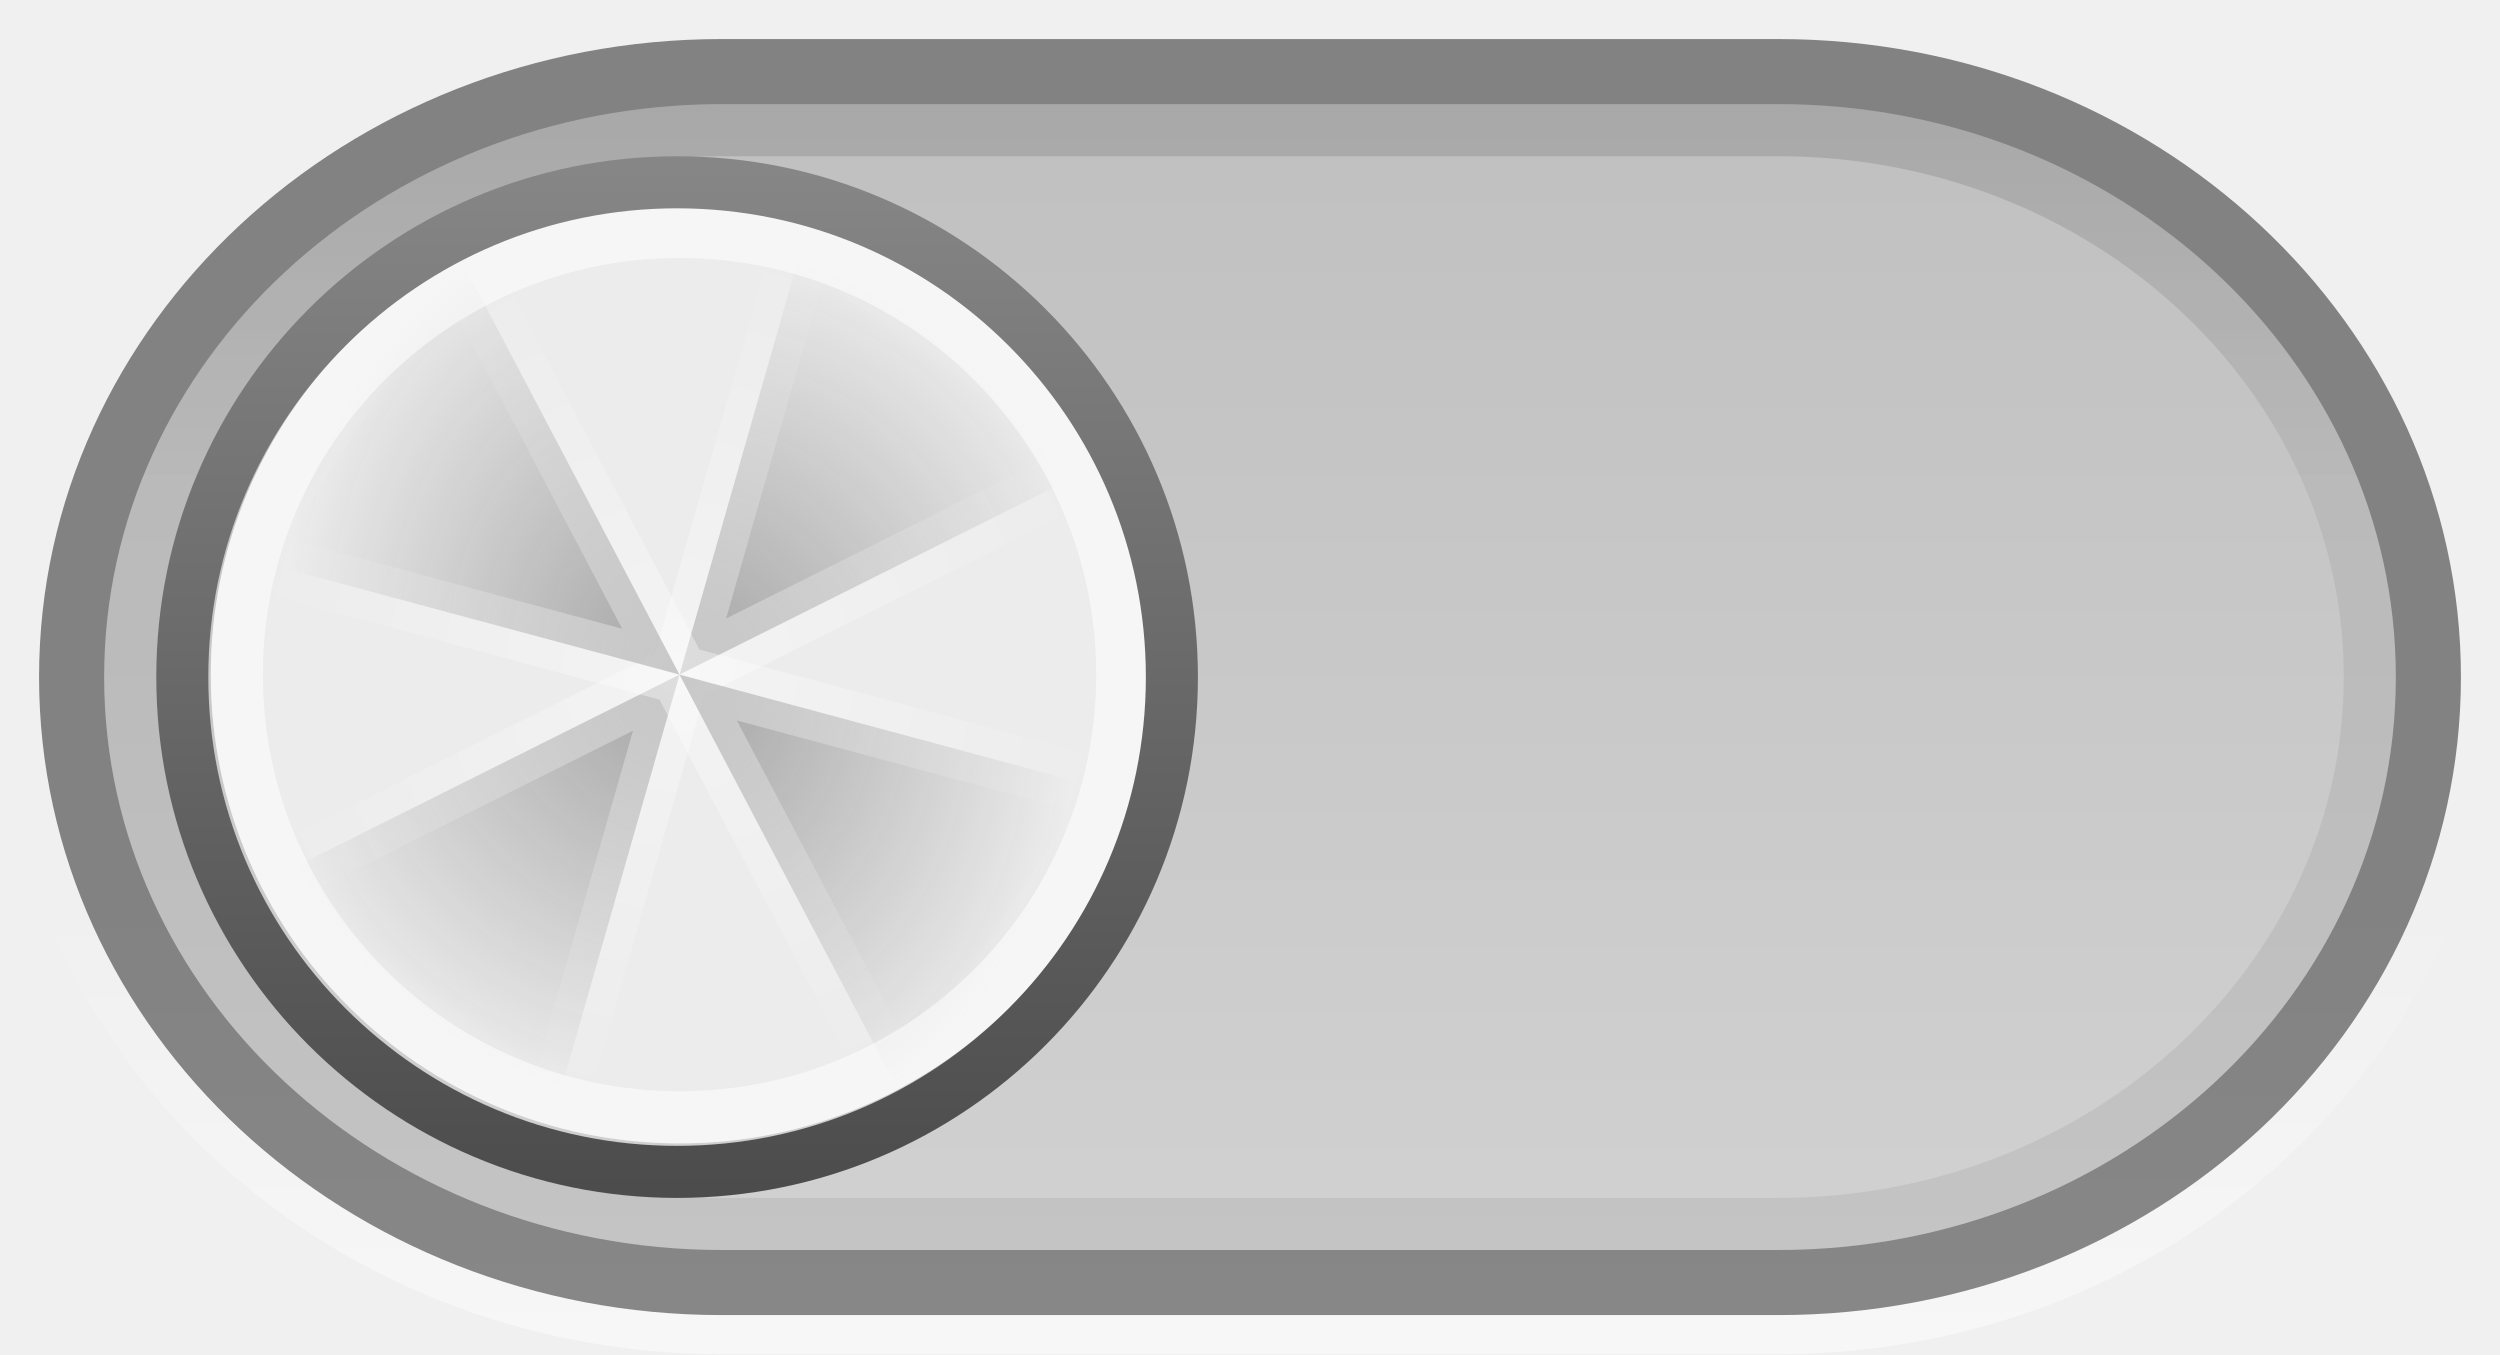
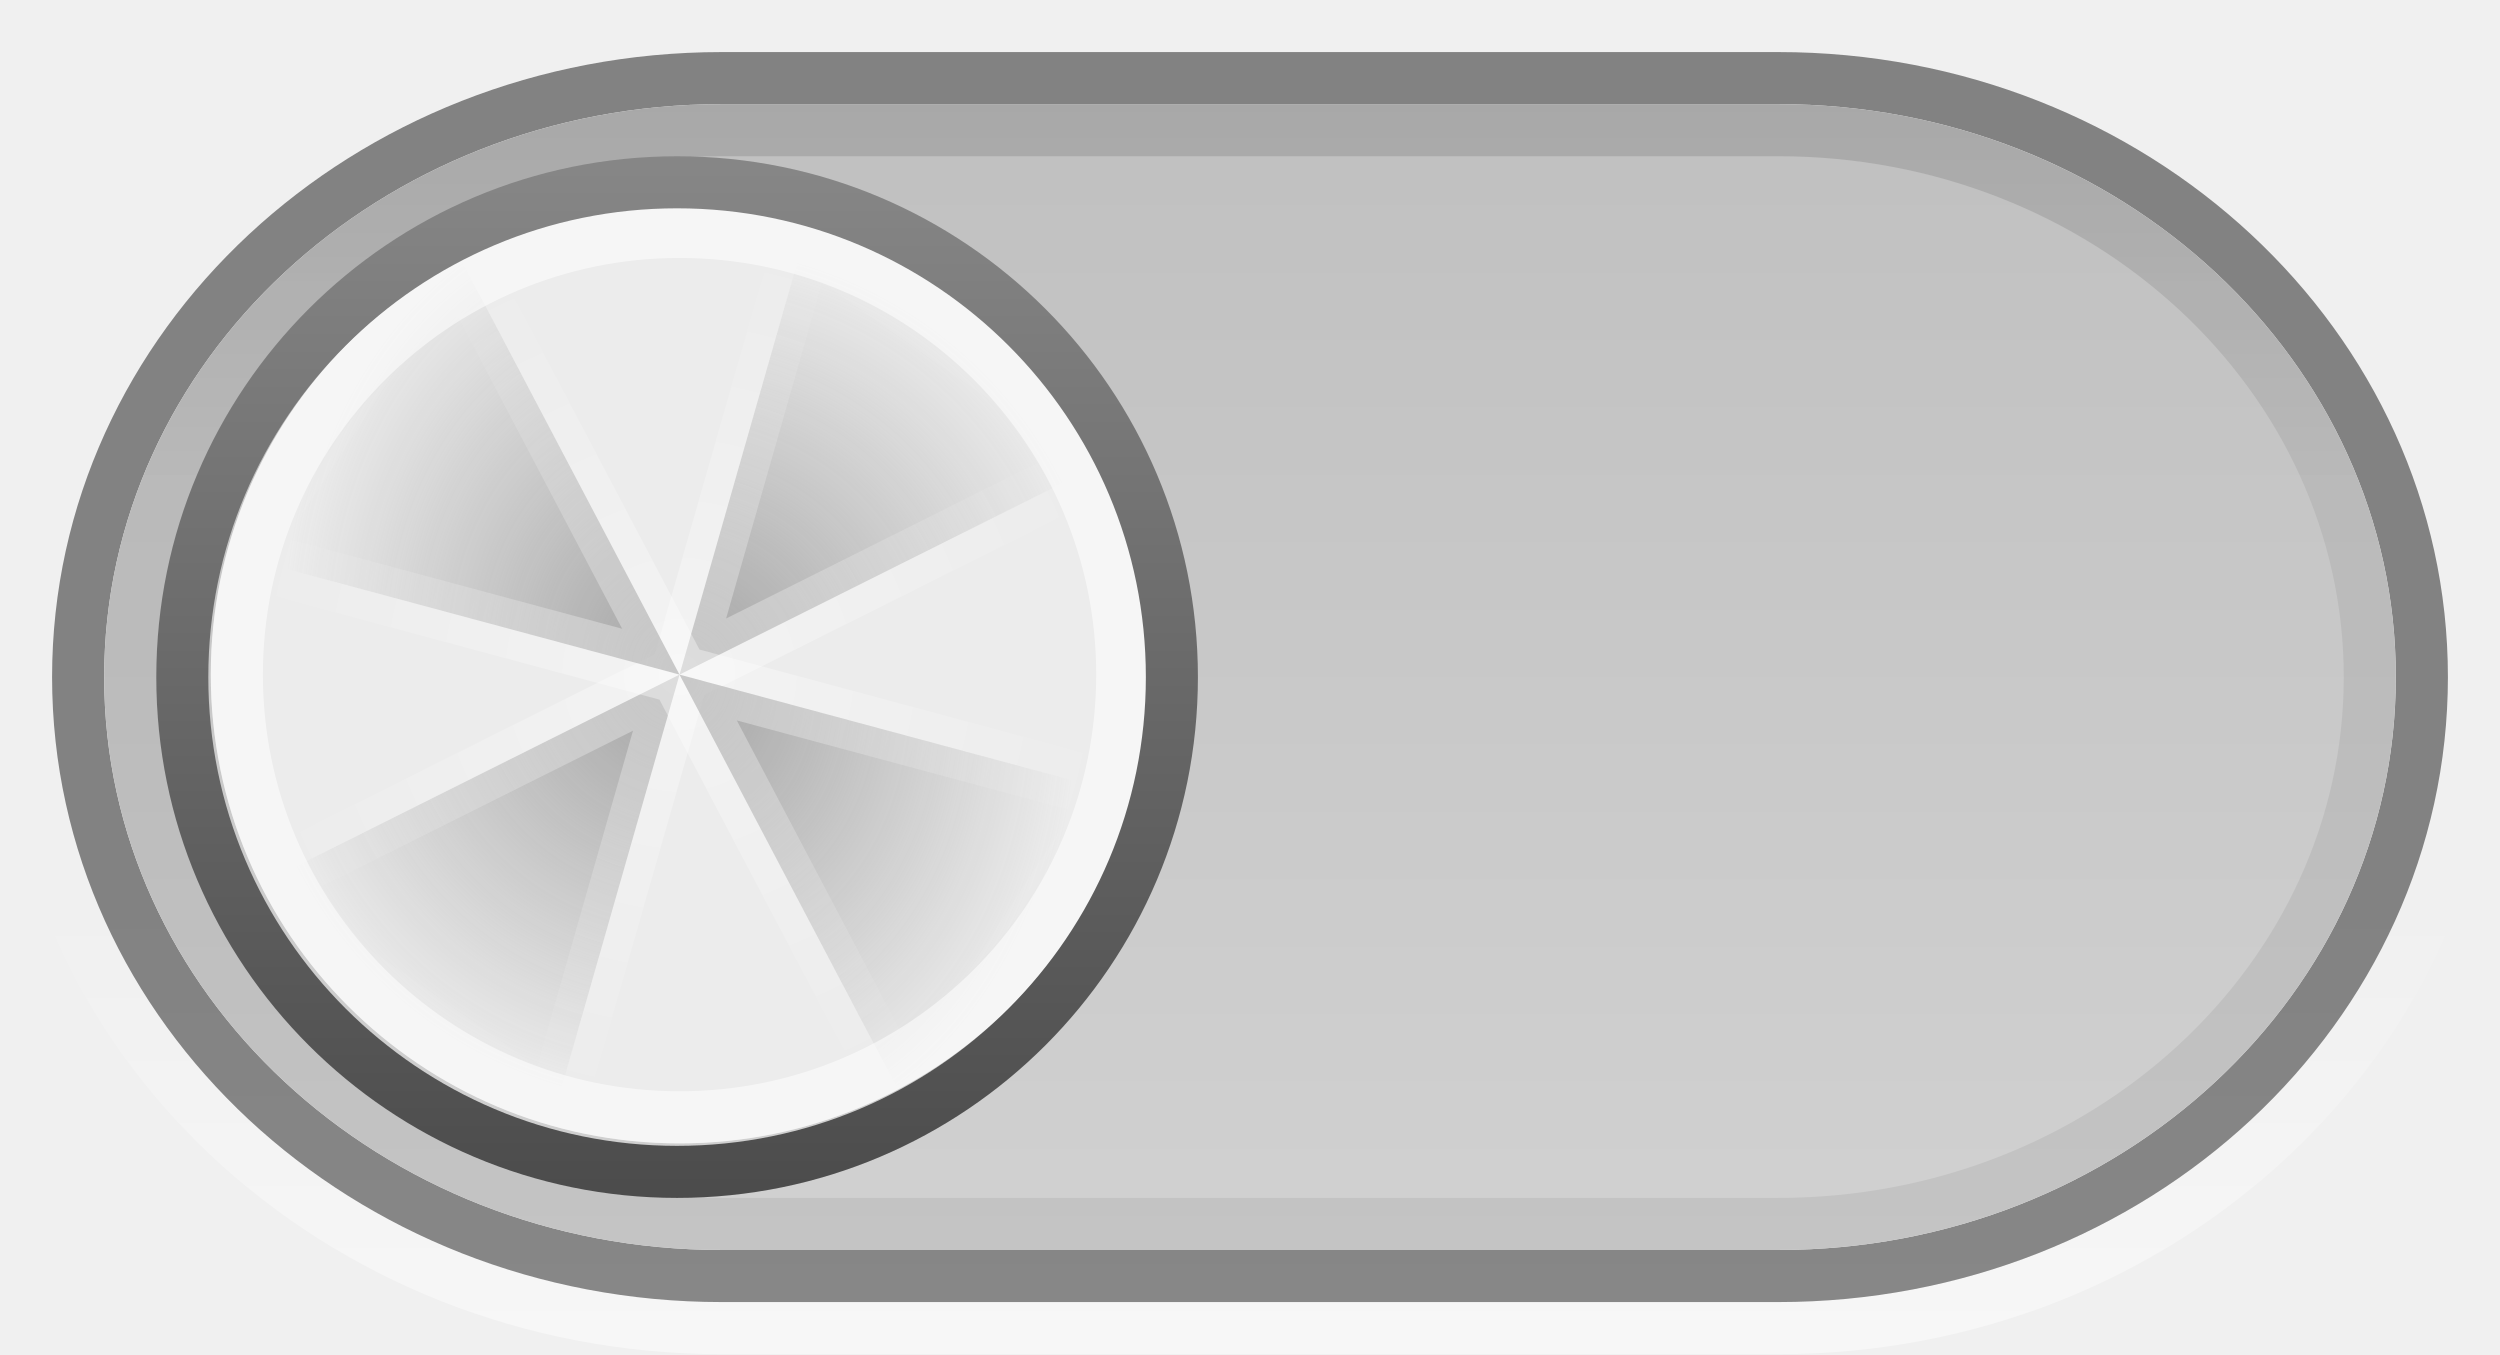
<svg xmlns="http://www.w3.org/2000/svg" xmlns:xlink="http://www.w3.org/1999/xlink" width="48" height="26" id="svg3482" version="1.1">
  <defs id="defs3484">
    <linearGradient xlink:href="#linearGradient4125" id="linearGradient4207" gradientUnits="userSpaceOnUse" gradientTransform="matrix(1.958336,0,0,1.25,-360.3712,-41.09988)" x1="428.214" y1="548.576" x2="428.214" y2="541.576" />
    <linearGradient id="linearGradient4125">
      <stop style="stop-color:#ffffff;stop-opacity:0.486;" offset="0" id="stop4127" />
      <stop style="stop-color:#ffffff;stop-opacity:0;" offset="1" id="stop4129" />
    </linearGradient>
    <linearGradient xlink:href="#linearGradient4133" id="linearGradient4214" gradientUnits="userSpaceOnUse" gradientTransform="matrix(1.791667,0,0,1.049997,-288.4178,-1196.474)" x1="428.214" y1="548.576" x2="428.214" y2="541.576" />
    <linearGradient id="linearGradient4133">
      <stop style="stop-color:#000000;stop-opacity:0.125;" offset="0" id="stop4135" />
      <stop style="stop-color:#000000;stop-opacity:0.063;" offset="1" id="stop4137" />
    </linearGradient>
    <radialGradient xlink:href="#linearGradient4064" id="radialGradient4216" gradientUnits="userSpaceOnUse" gradientTransform="matrix(1.20519,0,0,1.205189,416.5752,654.3471)" cx="66" cy="-19" fx="66" fy="-19" r="7" />
    <linearGradient id="linearGradient4064">
      <stop id="stop4066" offset="0" style="stop-color:#4a79a5;stop-opacity:0.51;" />
      <stop id="stop4068" offset="1" style="stop-color:#4a79a5;stop-opacity:0;" />
    </linearGradient>
    <radialGradient xlink:href="#linearGradient3965" id="radialGradient4218" gradientUnits="userSpaceOnUse" gradientTransform="matrix(1.20519,0,0,1.205189,416.5752,654.3471)" cx="66" cy="-19" fx="66" fy="-19" r="7" />
    <linearGradient id="linearGradient3965">
      <stop style="stop-color:#ffffff;stop-opacity:0.393;" offset="0" id="stop3967" />
      <stop style="stop-color:#ffffff;stop-opacity:0;" offset="1" id="stop3969" />
    </linearGradient>
    <radialGradient xlink:href="#linearGradient4064" id="radialGradient4220" gradientUnits="userSpaceOnUse" gradientTransform="matrix(-1.035867,0.3247585,0.338532,1.297923,570.917,634.6752)" cx="66" cy="-19" fx="66" fy="-19" r="7" />
    <linearGradient id="linearGradient3459">
      <stop id="stop3461" offset="0" style="stop-color:#4a79a5;stop-opacity:0.51;" />
      <stop id="stop3463" offset="1" style="stop-color:#4a79a5;stop-opacity:0;" />
    </linearGradient>
    <radialGradient xlink:href="#linearGradient3965" id="radialGradient4222" gradientUnits="userSpaceOnUse" gradientTransform="matrix(1.077388,0,0,1.077389,1.365723,83.51399)" cx="459.214" cy="508.576" fx="459.214" fy="508.576" r="7.83" />
    <linearGradient id="linearGradient3466">
      <stop style="stop-color:#ffffff;stop-opacity:0.393;" offset="0" id="stop3468" />
      <stop style="stop-color:#ffffff;stop-opacity:0;" offset="1" id="stop3470" />
    </linearGradient>
    <linearGradient xlink:href="#linearGradient3986" id="linearGradient4454" gradientUnits="userSpaceOnUse" x1="67.5" y1="-13.5" x2="67.5" y2="-29.5" />
    <linearGradient id="linearGradient3986">
      <stop style="stop-color:#878787;stop-opacity:1;" offset="0" id="stop3988" />
      <stop style="stop-color:#4b4b4b;stop-opacity:1;" offset="1" id="stop3990" />
    </linearGradient>
    <radialGradient xlink:href="#linearGradient3953" id="radialGradient4450" gradientUnits="userSpaceOnUse" gradientTransform="matrix(-1.035867,0.3247585,0.338532,1.297923,456.7601,559.9099)" cx="66" cy="-19" fx="66" fy="-19" r="7" />
    <linearGradient id="linearGradient3953">
      <stop style="stop-color:#828282;stop-opacity:0.686;" offset="0" id="stop3955" />
      <stop style="stop-color:#828282;stop-opacity:0;" offset="1" id="stop3957" />
    </linearGradient>
    <radialGradient xlink:href="#linearGradient3965-6" id="radialGradient4452" gradientUnits="userSpaceOnUse" gradientTransform="matrix(1.077388,0,0,1.077389,-112.7912,8.748642)" cx="459.214" cy="508.576" fx="459.214" fy="508.576" r="7.83" />
    <linearGradient id="linearGradient3965-6">
      <stop style="stop-color:#ffffff;stop-opacity:0.393;" offset="0" id="stop3967-3" />
      <stop style="stop-color:#ffffff;stop-opacity:0;" offset="1" id="stop3969-2" />
    </linearGradient>
    <radialGradient xlink:href="#linearGradient3953" id="radialGradient4446" gradientUnits="userSpaceOnUse" gradientTransform="matrix(1.20519,0,0,1.205189,302.4183,579.5817)" cx="66" cy="-19" fx="66" fy="-19" r="7" />
    <linearGradient id="linearGradient3668">
      <stop style="stop-color:#828282;stop-opacity:0.686;" offset="0" id="stop3670" />
      <stop style="stop-color:#828282;stop-opacity:0;" offset="1" id="stop3672" />
    </linearGradient>
    <radialGradient xlink:href="#linearGradient3965-6" id="radialGradient4448" gradientUnits="userSpaceOnUse" gradientTransform="matrix(1.20519,0,0,1.205189,302.4183,579.5817)" cx="66" cy="-19" fx="66" fy="-19" r="7" />
    <linearGradient id="linearGradient3675">
      <stop style="stop-color:#ffffff;stop-opacity:0.393;" offset="0" id="stop3677" />
      <stop style="stop-color:#ffffff;stop-opacity:0;" offset="1" id="stop3679" />
    </linearGradient>
    <linearGradient xlink:href="#linearGradient4133-1" id="linearGradient4034" gradientUnits="userSpaceOnUse" gradientTransform="matrix(1.791667,0,0,1.049997,-380.5747,-1121.709)" x1="428.214" y1="548.576" x2="428.214" y2="541.576" />
    <linearGradient id="linearGradient4133-1">
      <stop style="stop-color:#000000;stop-opacity:0.125;" offset="0" id="stop4135-3" />
      <stop style="stop-color:#000000;stop-opacity:0.063;" offset="1" id="stop4137-6" />
    </linearGradient>
    <linearGradient xlink:href="#linearGradient4198" id="linearGradient4030" x1="482.214" y1="526.576" x2="482.214" y2="546.576" gradientUnits="userSpaceOnUse" gradientTransform="matrix(1.157895,0,0,1.1,-165.4399,-33.5036)" />
    <linearGradient id="linearGradient4198">
      <stop style="stop-color:#c0c0c0;stop-opacity:1;" offset="0" id="stop4200" />
      <stop style="stop-color:#d1d1d1;stop-opacity:1;" offset="1" id="stop4202" />
    </linearGradient>
    <linearGradient xlink:href="#linearGradient3942" id="linearGradient4020" gradientUnits="userSpaceOnUse" gradientTransform="matrix(1.875009,0,0,1.150008,-416.5547,-62.06155)" x1="428.214" y1="548.576" x2="428.214" y2="541.576" />
    <linearGradient id="linearGradient3942">
      <stop id="stop3944" offset="0" style="stop-color:#878787;stop-opacity:1;" />
      <stop id="stop3946" offset="1" style="stop-color:#828282;stop-opacity:1;" />
    </linearGradient>
    <linearGradient xlink:href="#linearGradient4125-9" id="linearGradient3245" gradientUnits="userSpaceOnUse" x1="428.214" y1="548.576" x2="428.214" y2="541.576" gradientTransform="matrix(1.958336,0,0,1.25,-360.3712,-69.09988)" />
    <linearGradient id="linearGradient4125-9">
      <stop style="stop-color:#ffffff;stop-opacity:0.486;" offset="0" id="stop4127-6" />
      <stop style="stop-color:#ffffff;stop-opacity:0;" offset="1" id="stop4129-9" />
    </linearGradient>
    <linearGradient y2="541.576" x2="428.214" y1="548.576" x1="428.214" gradientTransform="matrix(1.958336,0,0,1.25,-452.5281,-115.8652)" gradientUnits="userSpaceOnUse" id="linearGradient3706" xlink:href="#linearGradient4125-9" />
    <linearGradient xlink:href="#linearGradient4125-9" id="linearGradient3816" gradientUnits="userSpaceOnUse" gradientTransform="matrix(1.958336,0,0,1.25,-452.5281,-115.8652)" x1="428.214" y1="548.576" x2="428.214" y2="541.576" />
    <linearGradient xlink:href="#linearGradient3942" id="linearGradient3818" gradientUnits="userSpaceOnUse" gradientTransform="matrix(1.875009,0,0,1.150008,-416.5547,-62.06155)" x1="428.214" y1="548.576" x2="428.214" y2="541.576" />
    <linearGradient xlink:href="#linearGradient4198" id="linearGradient3820" gradientUnits="userSpaceOnUse" gradientTransform="matrix(1.157895,0,0,1.1,-165.4399,-33.5036)" x1="482.214" y1="526.576" x2="482.214" y2="546.576" />
    <linearGradient xlink:href="#linearGradient4133-1" id="linearGradient3822" gradientUnits="userSpaceOnUse" gradientTransform="matrix(1.791667,0,0,1.049997,-380.5747,-1121.709)" x1="428.214" y1="548.576" x2="428.214" y2="541.576" />
    <radialGradient xlink:href="#linearGradient3953" id="radialGradient3824" gradientUnits="userSpaceOnUse" gradientTransform="matrix(1.20519,0,0,1.205189,302.4183,579.5817)" cx="66" cy="-19" fx="66" fy="-19" r="7" />
    <radialGradient xlink:href="#linearGradient3965-6" id="radialGradient3826" gradientUnits="userSpaceOnUse" gradientTransform="matrix(1.20519,0,0,1.205189,302.4183,579.5817)" cx="66" cy="-19" fx="66" fy="-19" r="7" />
    <radialGradient xlink:href="#linearGradient3953" id="radialGradient3828" gradientUnits="userSpaceOnUse" gradientTransform="matrix(-1.035867,0.3247585,0.338532,1.297923,456.7601,559.9099)" cx="66" cy="-19" fx="66" fy="-19" r="7" />
    <radialGradient xlink:href="#linearGradient3965-6" id="radialGradient3830" gradientUnits="userSpaceOnUse" gradientTransform="matrix(1.077388,0,0,1.077389,-112.7912,8.748642)" cx="459.214" cy="508.576" fx="459.214" fy="508.576" r="7.83" />
    <linearGradient xlink:href="#linearGradient3986" id="linearGradient3832" gradientUnits="userSpaceOnUse" x1="67.5" y1="-13.5" x2="67.5" y2="-29.5" />
    <radialGradient xlink:href="#linearGradient3953" id="radialGradient3065" gradientUnits="userSpaceOnUse" gradientTransform="matrix(-1.035867,0.3247585,0.338532,1.297923,438.8388,535.5457)" cx="66" cy="-19" fx="66" fy="-19" r="7" />
    <radialGradient xlink:href="#linearGradient3965-6" id="radialGradient3067" gradientUnits="userSpaceOnUse" gradientTransform="matrix(1.077388,0,0,1.077389,-130.7125,-15.61558)" cx="459.214" cy="508.576" fx="459.214" fy="508.576" r="7.83" />
    <radialGradient xlink:href="#linearGradient3953" id="radialGradient3070" gradientUnits="userSpaceOnUse" gradientTransform="matrix(1.20519,0,0,1.205189,284.497,555.2175)" cx="66" cy="-19" fx="66" fy="-19" r="7" />
    <radialGradient xlink:href="#linearGradient3965-6" id="radialGradient3072" gradientUnits="userSpaceOnUse" gradientTransform="matrix(1.20519,0,0,1.205189,284.497,555.2175)" cx="66" cy="-19" fx="66" fy="-19" r="7" />
    <linearGradient xlink:href="#linearGradient4133-1" id="linearGradient3076" gradientUnits="userSpaceOnUse" gradientTransform="matrix(1.791667,0,0,1.049997,-398.4961,-1097.345)" x1="428.214" y1="548.576" x2="428.214" y2="541.576" />
    <linearGradient xlink:href="#linearGradient4198" id="linearGradient3079" gradientUnits="userSpaceOnUse" gradientTransform="matrix(1.157895,0,0,1.1,-183.3612,-57.86782)" x1="482.214" y1="526.576" x2="482.214" y2="546.576" />
    <linearGradient xlink:href="#linearGradient3942" id="linearGradient3082" gradientUnits="userSpaceOnUse" gradientTransform="matrix(1.875009,0,0,1.150008,-434.4761,-86.42577)" x1="428.214" y1="548.576" x2="428.214" y2="541.576" />
    <linearGradient xlink:href="#linearGradient4125-9" id="linearGradient3085" gradientUnits="userSpaceOnUse" gradientTransform="matrix(1.958336,0,0,1.25,-470.4494,-140.2295)" x1="428.214" y1="548.576" x2="428.214" y2="541.576" />
+     <radialGradient xlink:href="#linearGradient3953" id="radialGradient3994" gradientUnits="userSpaceOnUse" gradientTransform="matrix(-1.035867,0.3247585,0.338532,1.297923,438.8388,535.5457)" cx="66" cy="-19" fx="66" fy="-19" r="7" />
+     <radialGradient xlink:href="#linearGradient3965-6" id="radialGradient3996" gradientUnits="userSpaceOnUse" gradientTransform="matrix(1.077388,0,0,1.077389,-130.7125,-15.61558)" cx="459.214" cy="508.576" fx="459.214" fy="508.576" r="7.83" />
+     <radialGradient xlink:href="#linearGradient3953" id="radialGradient3999" gradientUnits="userSpaceOnUse" gradientTransform="matrix(1.20519,0,0,1.205189,284.497,555.2175)" cx="66" cy="-19" fx="66" fy="-19" r="7" />
+     <radialGradient xlink:href="#linearGradient3965-6" id="radialGradient4001" gradientUnits="userSpaceOnUse" gradientTransform="matrix(1.20519,0,0,1.205189,284.497,555.2175)" cx="66" cy="-19" fx="66" fy="-19" r="7" />
+     <linearGradient xlink:href="#linearGradient4133-1" id="linearGradient4005" gradientUnits="userSpaceOnUse" gradientTransform="matrix(1.791667,0,0,1.049997,-398.4961,-1097.345)" x1="428.214" y1="548.576" x2="428.214" y2="541.576" />
+     <linearGradient xlink:href="#linearGradient4198" id="linearGradient4008" gradientUnits="userSpaceOnUse" gradientTransform="matrix(1.157895,0,0,1.1,-183.3612,-57.86782)" x1="482.214" y1="526.576" x2="482.214" y2="546.576" />
+     <linearGradient xlink:href="#linearGradient3942" id="linearGradient4011" gradientUnits="userSpaceOnUse" gradientTransform="matrix(1.875009,0,0,1.150008,-434.4761,-86.42577)" x1="428.214" y1="548.576" x2="428.214" y2="541.576" />
+     <linearGradient xlink:href="#linearGradient4125-9" id="linearGradient4014" gradientUnits="userSpaceOnUse" gradientTransform="matrix(1.958336,0,0,1.25,-470.4494,-140.2295)" x1="428.214" y1="548.576" x2="428.214" y2="541.576" />
  </defs>
  <g id="layer1" transform="translate(-350.9921,-519.3663)">
-     <g id="g3855">
-       <rect ry="12.5" rx="13.356" y="519.866" x="351.492" height="25" width="47" id="rect3204" style="fill:none;stroke:url(#linearGradient3085);stroke-width:1;stroke-linecap:square;stroke-linejoin:round;stroke-miterlimit:4;stroke-opacity:1;stroke-dasharray:none" />
-       <rect style="fill:none;stroke:url(#linearGradient3082);stroke-width:1.5;stroke-linecap:square;stroke-linejoin:round;stroke-miterlimit:4;stroke-opacity:1;stroke-dasharray:none" id="rect4018" width="45" height="23" x="352.492" y="520.866" rx="12.356" ry="11.5" />
-       <rect ry="11" rx="11.856" y="521.366" x="352.992" height="22" width="44" id="rect4022" style="fill:url(#linearGradient3079);fill-opacity:1;stroke:none" />
-       <rect transform="scale(1,-1)" ry="10.5" rx="11.356" y="-542.866" x="353.492" height="21" width="43" id="rect4032" style="fill:none;stroke:url(#linearGradient3076);stroke-width:1;stroke-linecap:square;stroke-linejoin:round;stroke-miterlimit:4;stroke-opacity:1;stroke-dasharray:none" />
-       <path style="fill:#ececec;fill-opacity:1;stroke:none" id="path4436" d="m 72,-19.5 a 6,6.5 0 1 1 -12,0 6,6.5 0 1 1 12,0 z" transform="matrix(1.5,0,0,1.384615,265.0394,559.319)" />
-       <path style="fill:url(#radialGradient3070);fill-opacity:1;stroke:url(#radialGradient3072);stroke-width:1.127px;stroke-linecap:butt;stroke-linejoin:miter;stroke-opacity:1" d="m 364.039,532.319 -8.436,4.218 6.026,4.218 4.821,-16.873 6.026,4.218 -8.436,4.218 z" id="path4438" />
-       <path id="path4440" d="m 364.039,532.319 8.436,2.269 -3.995,6.167 -8.883,-16.872 -3.994,6.167 8.436,2.269 z" style="fill:url(#radialGradient3065);fill-opacity:1;stroke:url(#radialGradient3067);stroke-width:1.128" />
-       <path transform="matrix(1.13333,0,0,-1.13333,287.5397,507.9524)" d="m 75,-21.5 a 7.5,7.5 0 1 1 -15,0 7.5,7.5 0 1 1 15,0 z" id="path4442" style="fill:none;stroke:#ffffff;stroke-width:0.882;stroke-linecap:square;stroke-linejoin:round;stroke-miterlimit:4;stroke-opacity:0.549;stroke-dasharray:none" />
-       <path style="fill:none;stroke:url(#linearGradient3832);stroke-width:0.789;stroke-linecap:square;stroke-linejoin:round;stroke-miterlimit:4;stroke-opacity:1;stroke-dasharray:none" id="path4444" d="m 75,-21.5 a 7.5,7.5 0 1 1 -15,0 7.5,7.5 0 1 1 15,0 z" transform="matrix(1.266682,0,0,-1.266682,278.4911,505.1327)" />
+     <g id="g4018">
+       <rect ry="12.5" rx="13.356" y="519.866" x="351.492" height="25" width="47" id="rect3204" style="fill:none;stroke:url(#linearGradient4014);stroke-width:1;stroke-linecap:square;stroke-linejoin:round;stroke-miterlimit:4;stroke-opacity:1;stroke-dasharray:none" />
+       <rect style="fill:none;stroke:url(#linearGradient4011);stroke-width:1;stroke-linecap:square;stroke-linejoin:round;stroke-miterlimit:4;stroke-opacity:1;stroke-dasharray:none" id="rect4018" width="45" height="23" x="352.492" y="520.866" rx="12.356" ry="11.5" />
+       <rect ry="11" rx="11.856" y="521.366" x="352.992" height="22" width="44" id="rect4022" style="fill:url(#linearGradient4008);fill-opacity:1;stroke:none" />
+       <rect transform="scale(1,-1)" ry="10.5" rx="11.356" y="-542.866" x="353.492" height="21" width="43" id="rect4032" style="fill:none;stroke:url(#linearGradient4005);stroke-width:1;stroke-linecap:square;stroke-linejoin:round;stroke-miterlimit:4;stroke-opacity:1;stroke-dasharray:none" />
+       <path style="fill:#ececec;fill-opacity:1;stroke:none" id="path4436" d="m 72,-19.5 c 0,3.59 -2.686,6.5 -6,6.5 -3.314,0 -6,-2.91 -6,-6.5 0,-3.59 2.686,-6.5 6,-6.5 3.314,0 6,2.91 6,6.5 z" transform="matrix(1.5,0,0,1.384615,265.0394,559.319)" />
+       <path style="fill:url(#radialGradient3999);fill-opacity:1;stroke:url(#radialGradient4001);stroke-width:1.127px;stroke-linecap:butt;stroke-linejoin:miter;stroke-opacity:1" d="m 364.039,532.319 -8.436,4.218 6.026,4.218 4.821,-16.873 6.026,4.218 -8.436,4.218 z" id="path4438" />
+       <path id="path4440" d="m 364.039,532.319 8.436,2.269 -3.995,6.167 -8.883,-16.872 -3.994,6.167 8.436,2.269 z" style="fill:url(#radialGradient3994);fill-opacity:1;stroke:url(#radialGradient3996);stroke-width:1.128" />
+       <path transform="matrix(1.13333,0,0,-1.13333,287.5397,507.9524)" d="m 75,-21.5 c 0,4.142 -3.358,7.5 -7.5,7.5 -4.142,0 -7.5,-3.358 -7.5,-7.5 0,-4.142 3.358,-7.5 7.5,-7.5 4.142,0 7.5,3.358 7.5,7.5 z" id="path4442" style="fill:none;stroke:#ffffff;stroke-width:0.882;stroke-linecap:square;stroke-linejoin:round;stroke-miterlimit:4;stroke-opacity:0.549;stroke-dasharray:none" />
+       <path style="fill:none;stroke:url(#linearGradient3832);stroke-width:0.789;stroke-linecap:square;stroke-linejoin:round;stroke-miterlimit:4;stroke-opacity:1;stroke-dasharray:none" id="path4444" d="m 75,-21.5 c 0,4.142 -3.358,7.5 -7.5,7.5 -4.142,0 -7.5,-3.358 -7.5,-7.5 0,-4.142 3.358,-7.5 7.5,-7.5 4.142,0 7.5,3.358 7.5,7.5 z" transform="matrix(1.266682,0,0,-1.266682,278.4911,505.1327)" />
    </g>
  </g>
</svg>
